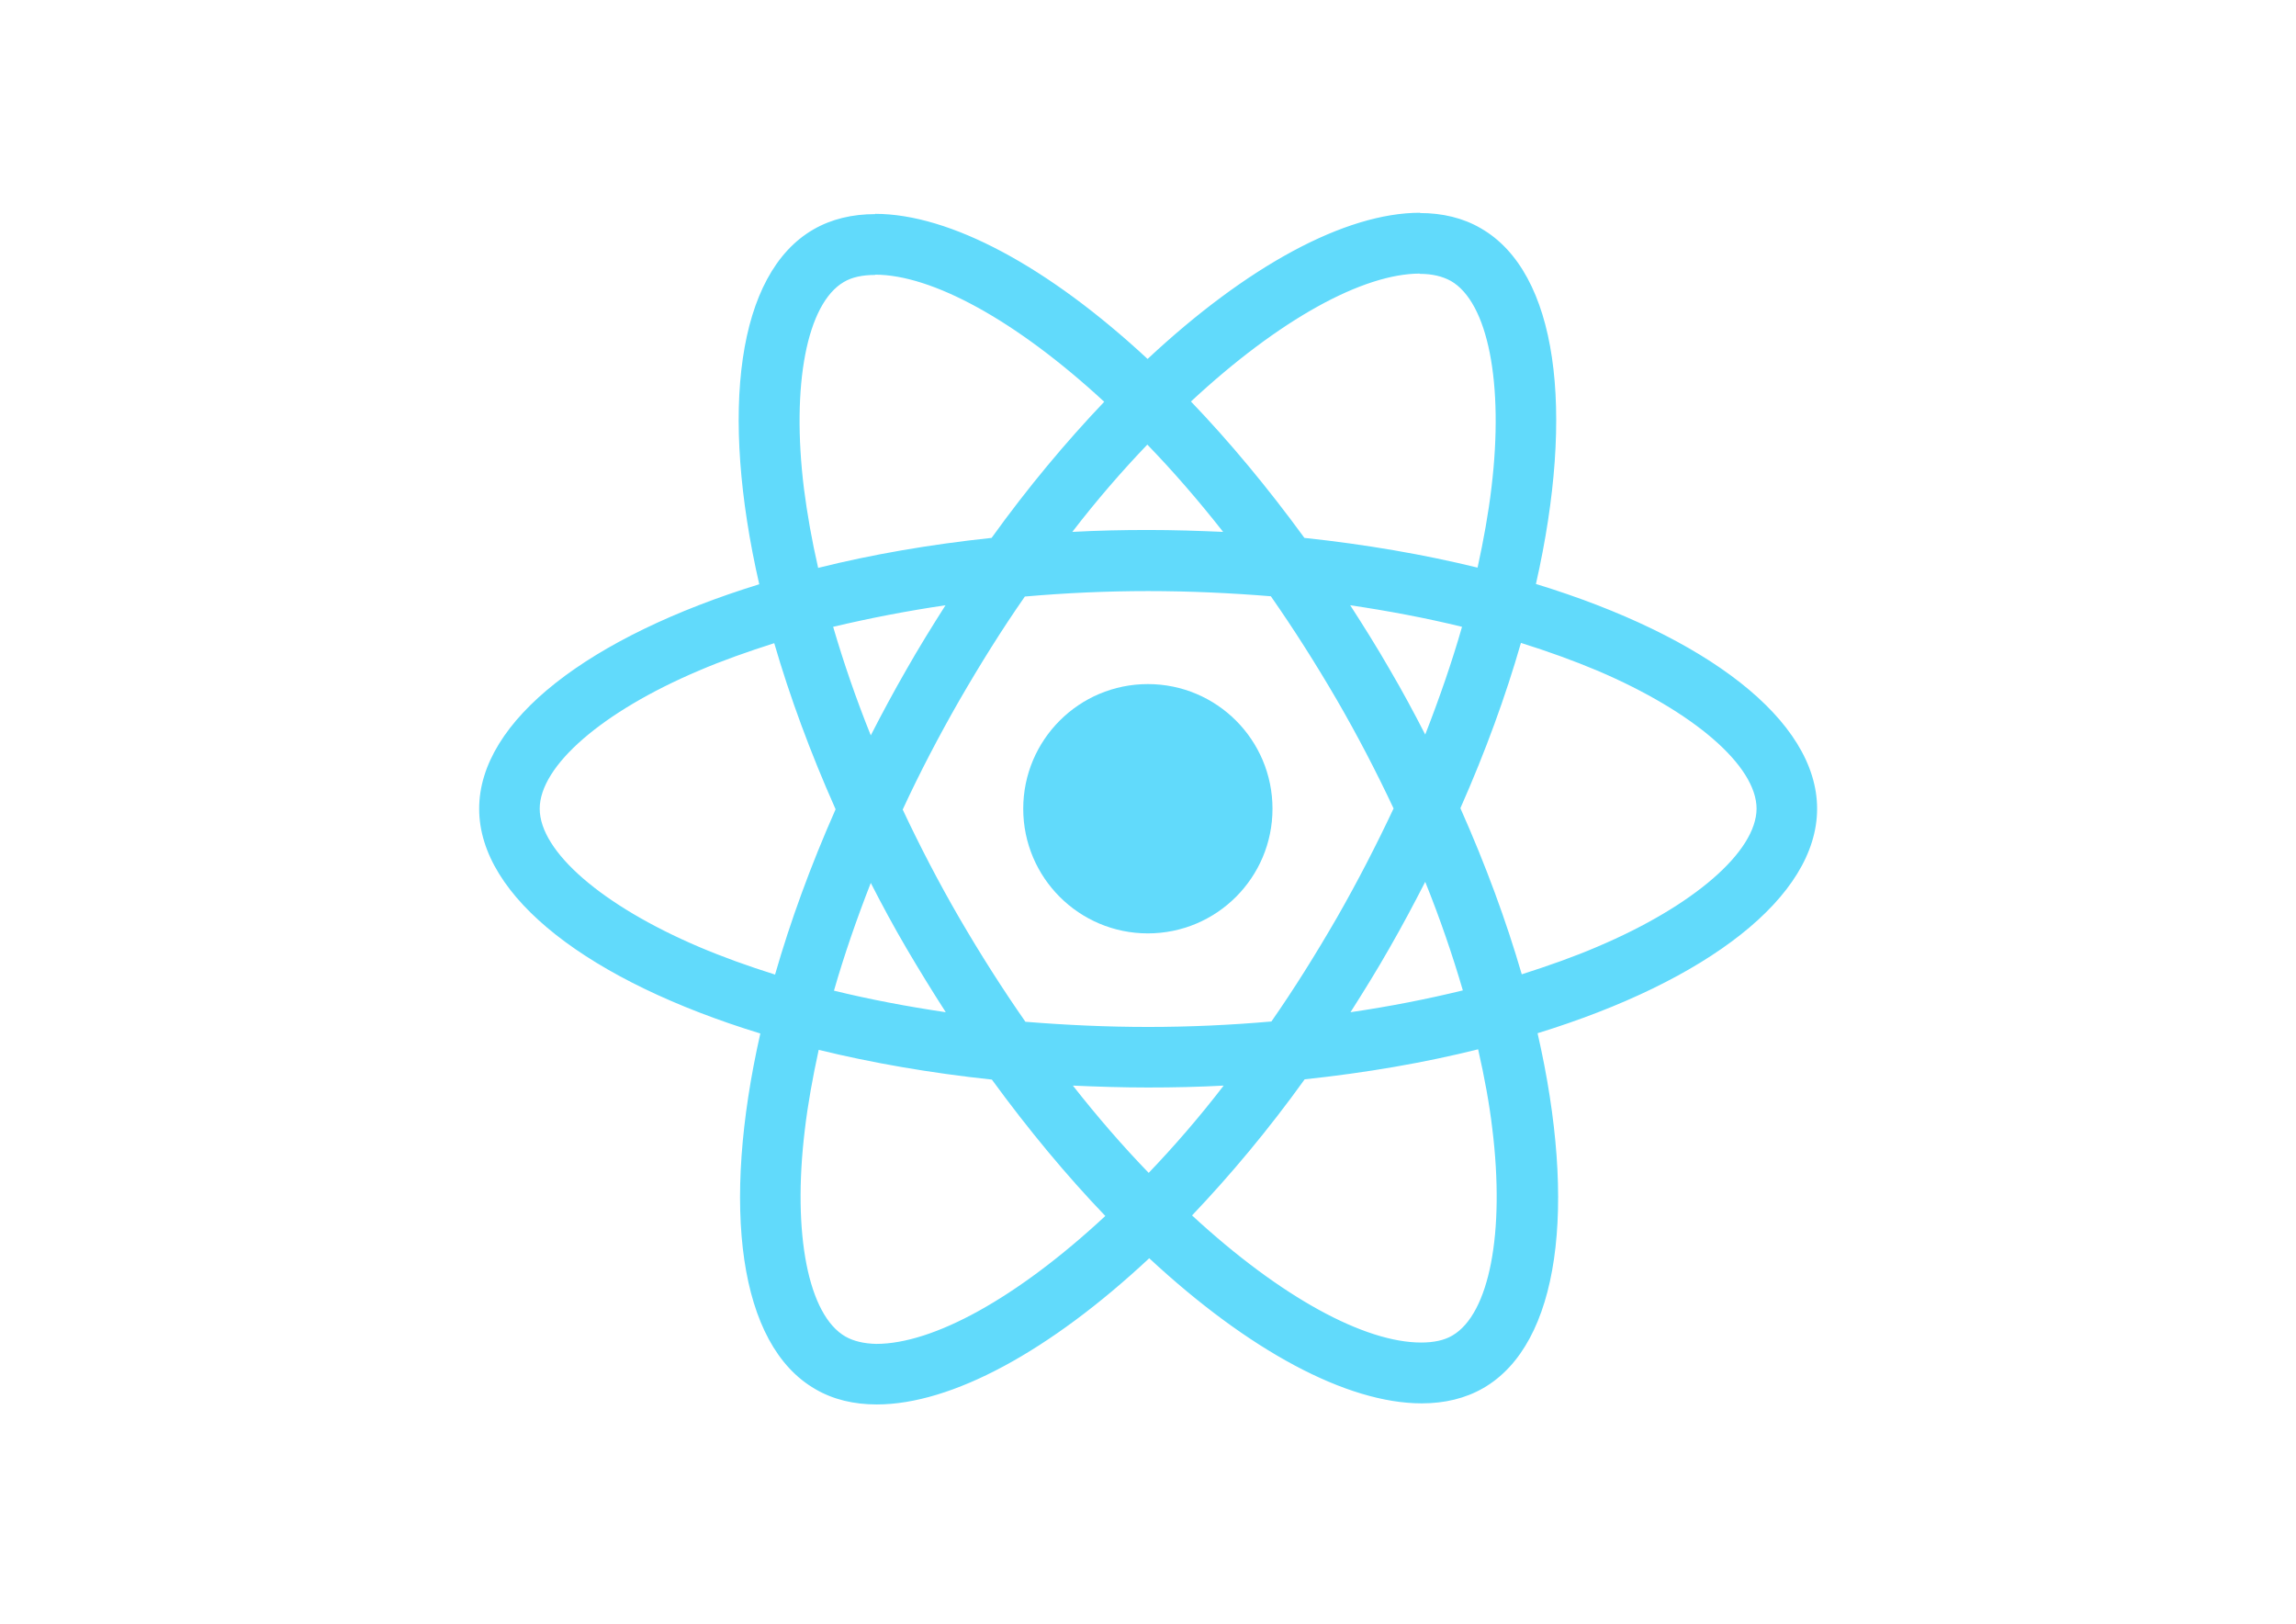
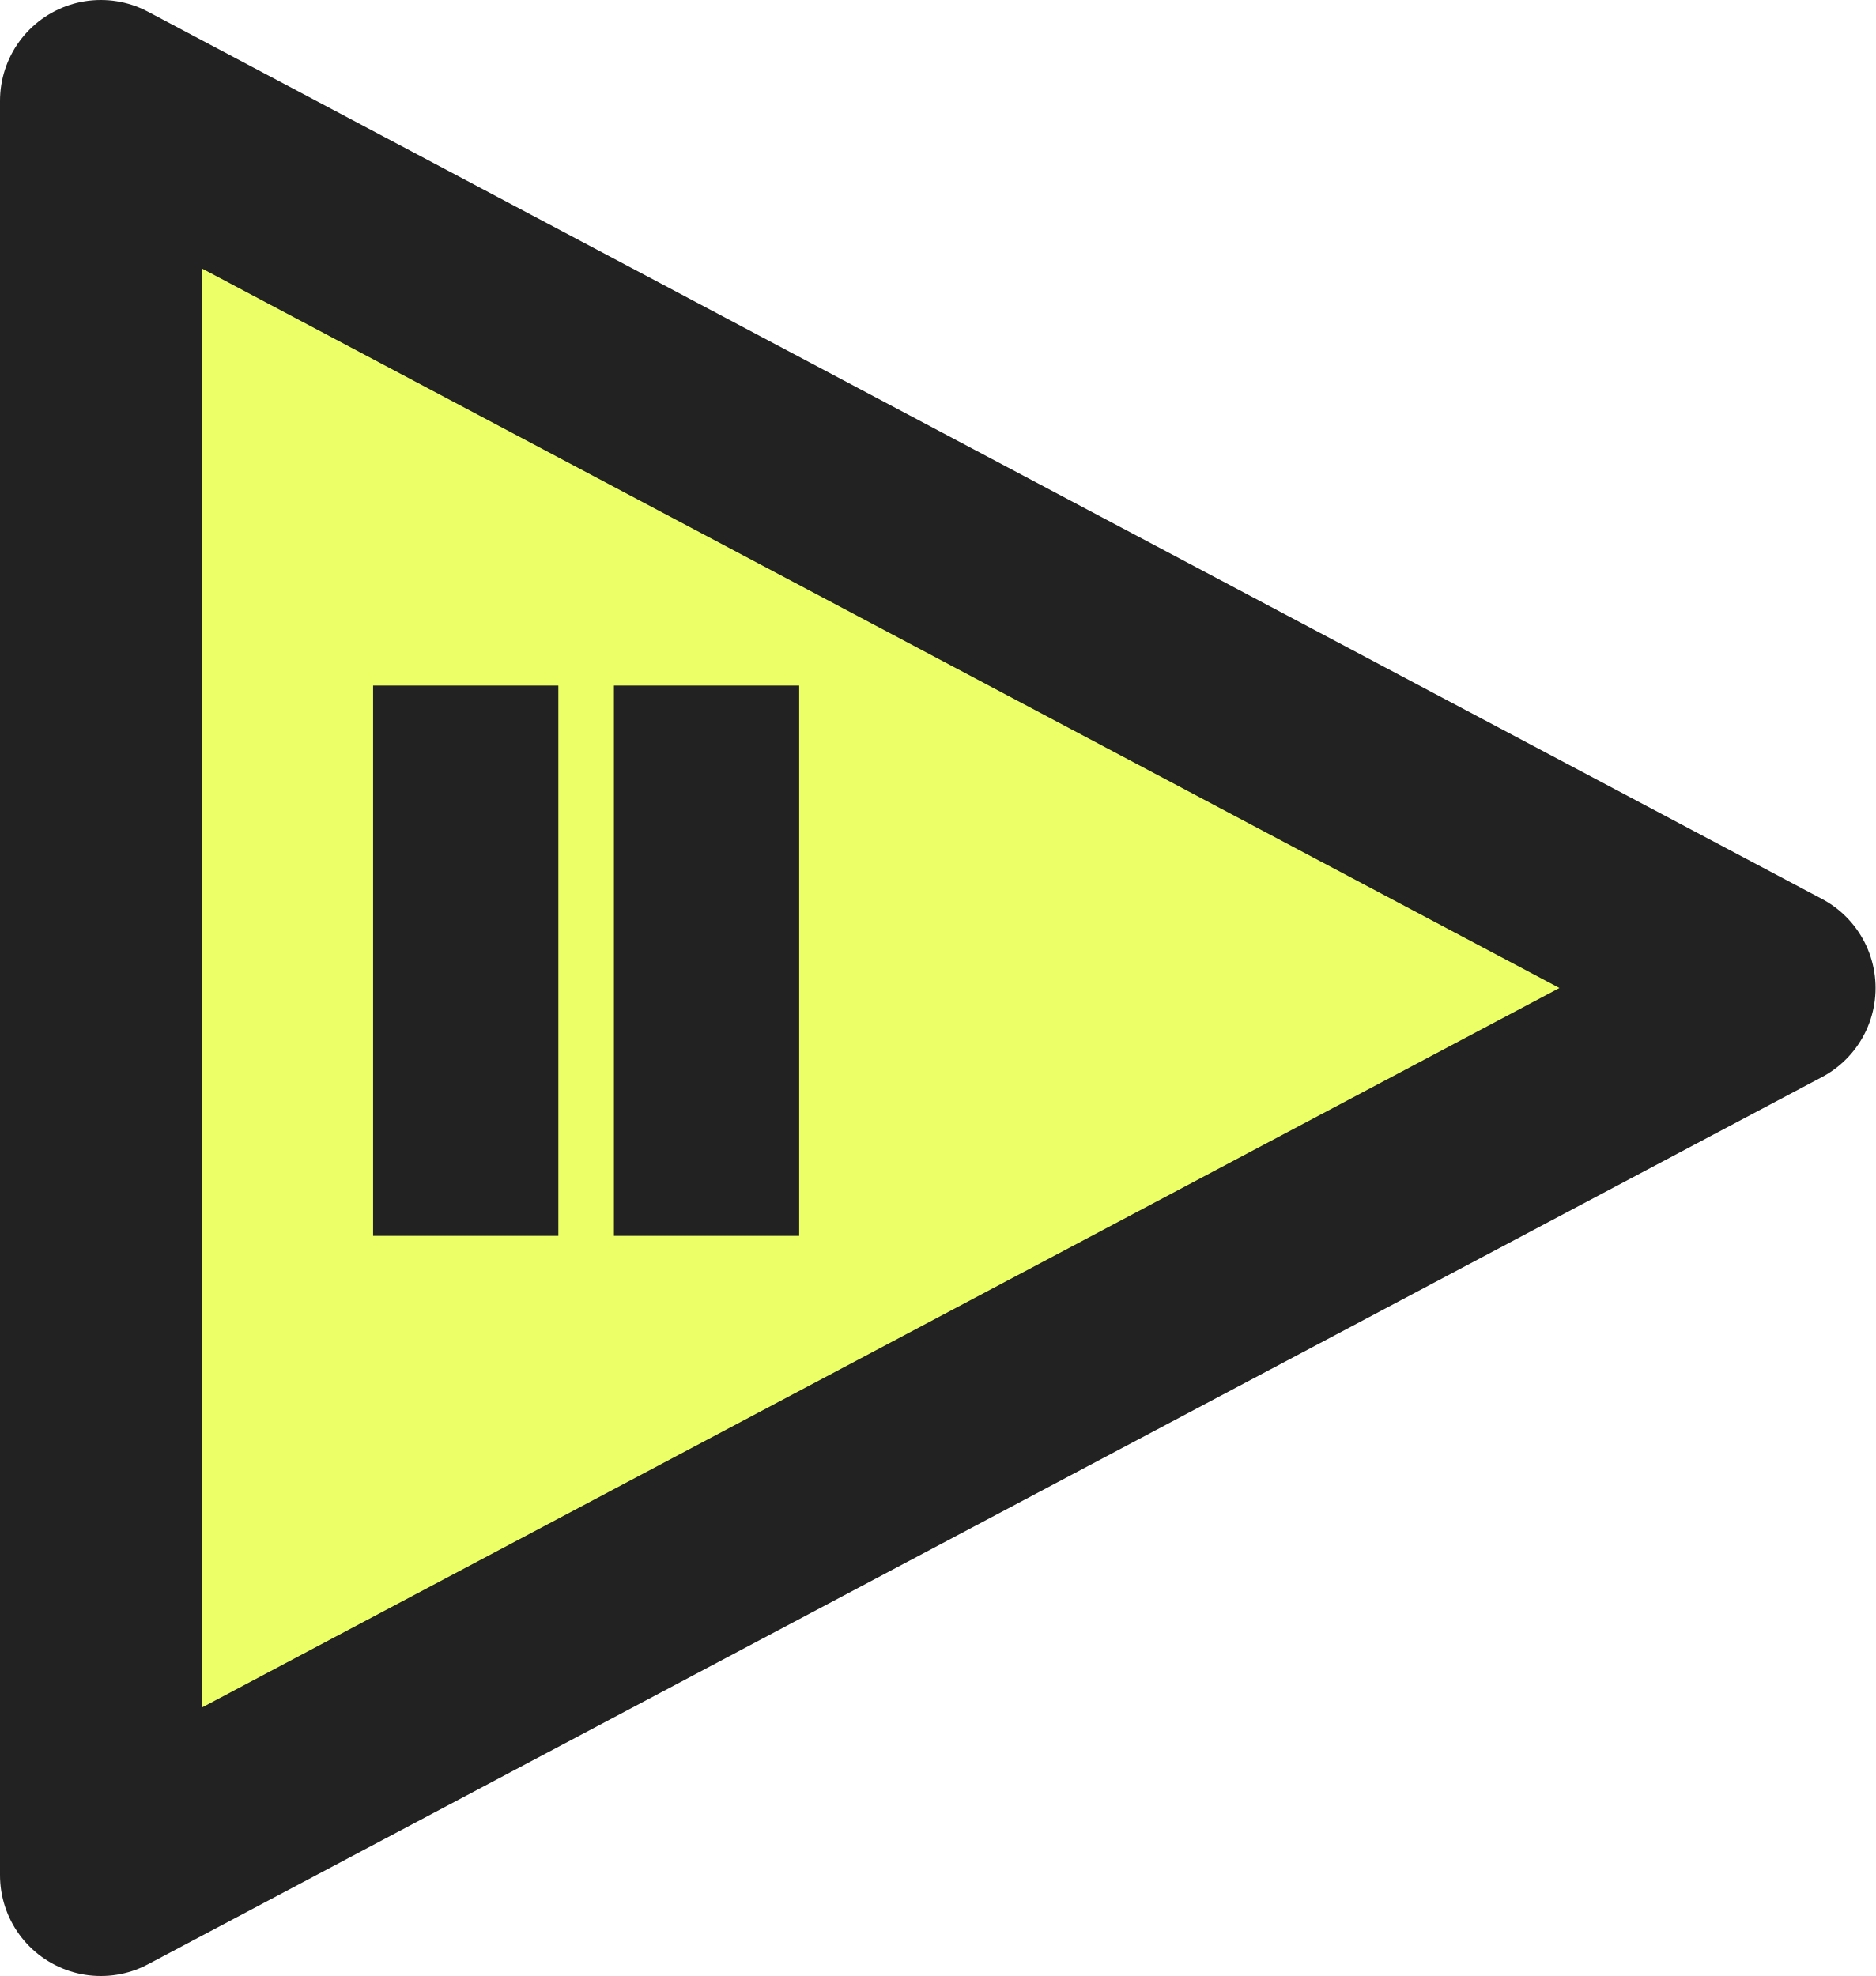
- <svg xmlns="http://www.w3.org/2000/svg" viewBox="0 0 841.9 595.3">
-   <g fill="#61DAFB">
-     <path d="M666.3 296.5c0-32.5-40.7-63.3-103.1-82.4 14.4-63.6 8-114.2-20.2-130.4-6.5-3.8-14.1-5.6-22.4-5.6v22.3c4.6 0 8.3.9 11.4 2.6 13.6 7.8 19.5 37.5 14.9 75.7-1.1 9.4-2.9 19.3-5.1 29.4-19.6-4.8-41-8.5-63.5-10.9-13.5-18.5-27.5-35.3-41.6-50 32.6-30.3 63.2-46.9 84-46.9V78c-27.5 0-63.5 19.6-99.9 53.6-36.4-33.8-72.4-53.2-99.9-53.2v22.3c20.7 0 51.4 16.5 84 46.6-14 14.7-28 31.4-41.3 49.9-22.6 2.4-44 6.1-63.6 11-2.3-10-4-19.7-5.2-29-4.7-38.2 1.1-67.9 14.6-75.8 3-1.8 6.9-2.6 11.5-2.6V78.5c-8.4 0-16 1.8-22.6 5.6-28.1 16.2-34.4 66.7-19.9 130.1-62.2 19.2-102.7 49.9-102.7 82.3 0 32.5 40.7 63.3 103.1 82.4-14.4 63.6-8 114.2 20.2 130.4 6.5 3.8 14.1 5.6 22.5 5.6 27.5 0 63.5-19.6 99.9-53.6 36.4 33.8 72.4 53.2 99.9 53.2 8.4 0 16-1.8 22.6-5.6 28.1-16.2 34.4-66.7 19.9-130.1 62-19.1 102.5-49.9 102.5-82.3zm-130.2-66.7c-3.7 12.9-8.3 26.2-13.5 39.5-4.1-8-8.4-16-13.1-24-4.6-8-9.5-15.8-14.4-23.4 14.2 2.1 27.9 4.7 41 7.9zm-45.8 106.5c-7.8 13.5-15.8 26.3-24.1 38.2-14.9 1.3-30 2-45.2 2-15.1 0-30.2-.7-45-1.9-8.3-11.9-16.4-24.6-24.2-38-7.6-13.1-14.5-26.4-20.8-39.8 6.2-13.4 13.2-26.8 20.7-39.9 7.8-13.5 15.8-26.3 24.1-38.2 14.9-1.3 30-2 45.2-2 15.1 0 30.2.7 45 1.9 8.3 11.9 16.4 24.6 24.2 38 7.6 13.1 14.5 26.4 20.8 39.8-6.3 13.4-13.2 26.8-20.7 39.9zm32.3-13c5.4 13.4 10 26.8 13.8 39.8-13.1 3.2-26.9 5.9-41.2 8 4.9-7.7 9.8-15.6 14.4-23.7 4.6-8 8.9-16.1 13-24.1zM421.2 430c-9.3-9.6-18.6-20.3-27.8-32 9 .4 18.2.7 27.5.7 9.4 0 18.7-.2 27.8-.7-9 11.7-18.3 22.4-27.5 32zm-74.4-58.9c-14.2-2.1-27.9-4.7-41-7.9 3.7-12.9 8.3-26.2 13.5-39.5 4.1 8 8.4 16 13.1 24 4.7 8 9.5 15.8 14.4 23.4zM420.7 163c9.3 9.6 18.6 20.3 27.8 32-9-.4-18.2-.7-27.5-.7-9.4 0-18.7.2-27.8.7 9-11.7 18.3-22.4 27.5-32zm-74 58.9c-4.9 7.7-9.8 15.6-14.4 23.7-4.6 8-8.9 16-13 24-5.4-13.4-10-26.8-13.8-39.8 13.1-3.1 26.9-5.8 41.2-7.9zm-90.5 125.2c-35.4-15.1-58.3-34.9-58.3-50.6 0-15.7 22.9-35.6 58.3-50.6 8.6-3.7 18-7 27.7-10.1 5.7 19.6 13.2 40 22.5 60.9-9.2 20.8-16.6 41.1-22.2 60.6-9.9-3.1-19.3-6.5-28-10.2zM310 490c-13.6-7.8-19.5-37.5-14.9-75.7 1.1-9.4 2.9-19.3 5.1-29.4 19.6 4.8 41 8.5 63.5 10.9 13.5 18.5 27.5 35.3 41.6 50-32.6 30.3-63.2 46.9-84 46.9-4.5-.1-8.3-1-11.3-2.7zm237.2-76.2c4.7 38.2-1.1 67.9-14.6 75.8-3 1.8-6.9 2.6-11.5 2.6-20.7 0-51.4-16.5-84-46.6 14-14.7 28-31.4 41.3-49.9 22.6-2.4 44-6.1 63.6-11 2.3 10.1 4.1 19.8 5.2 29.1zm38.5-66.7c-8.6 3.7-18 7-27.7 10.1-5.7-19.6-13.2-40-22.5-60.9 9.2-20.8 16.6-41.1 22.2-60.6 9.9 3.1 19.3 6.5 28.1 10.2 35.4 15.1 58.3 34.9 58.3 50.6-.1 15.7-23 35.6-58.4 50.6zM320.8 78.4z" />
-     <circle cx="420.9" cy="296.5" r="45.7" />
-     <path d="M520.5 78.1z" />
+ <svg xmlns="http://www.w3.org/2000/svg" width="186px" height="196px" viewBox="0 0 186 196" version="1.1">
+   <defs />
+   <g id="Page-1" stroke="none" stroke-width="1" fill="none" fill-rule="evenodd">
+     <g id="1200px-by-1200px-copy" transform="translate(-871, -831)">
+       <g id="Logo-v6.8a-alt3" transform="translate(126, 841)">
+         <g id="Ident" transform="translate(755, 0)">
+           <polygon id="Triangle" stroke="#222222" stroke-width="20" fill="#ECFF67" stroke-linejoin="round" points="166 88 0 176 0 0" />
+           <path d="M27,58 L45.371,58 L45.371,112.587 L27,112.587 L27,58 Z M50.882,58 L69.254,58 L69.254,112.587 L50.882,112.587 L50.882,58 Z" id="Combined-Shape" fill="#222222" />
+         </g>
+       </g>
+     </g>
  </g>
</svg>
